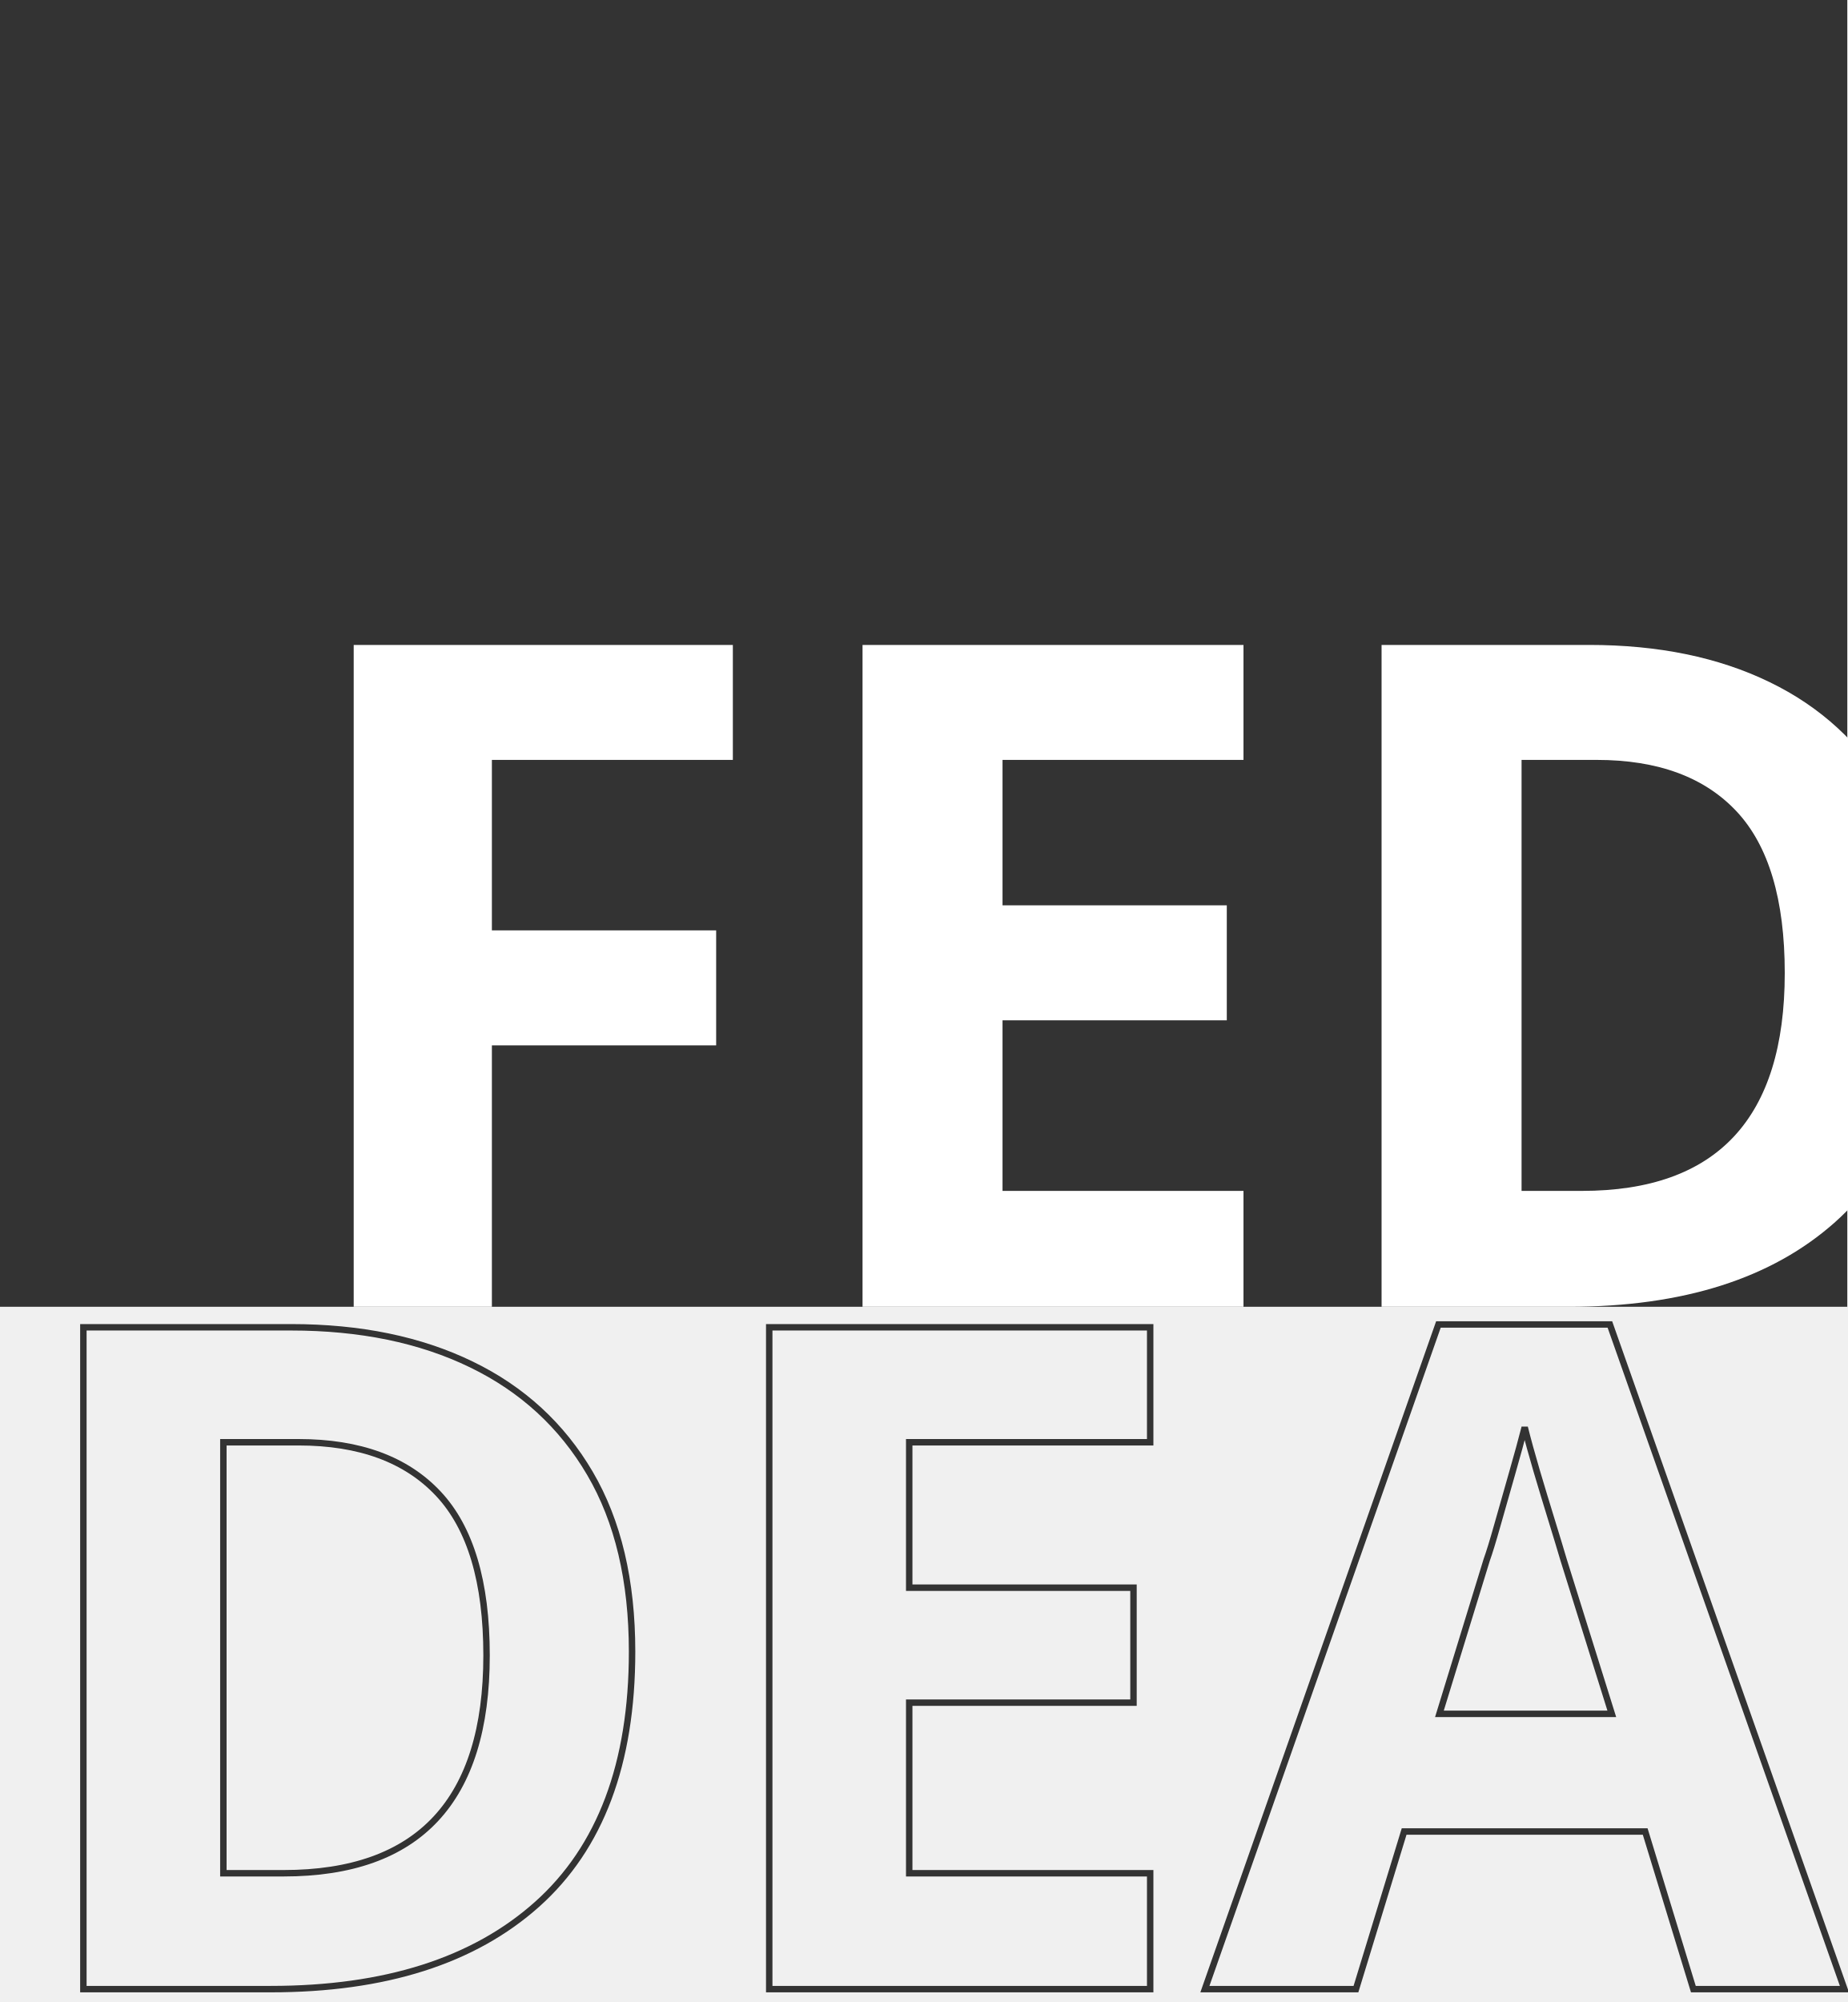
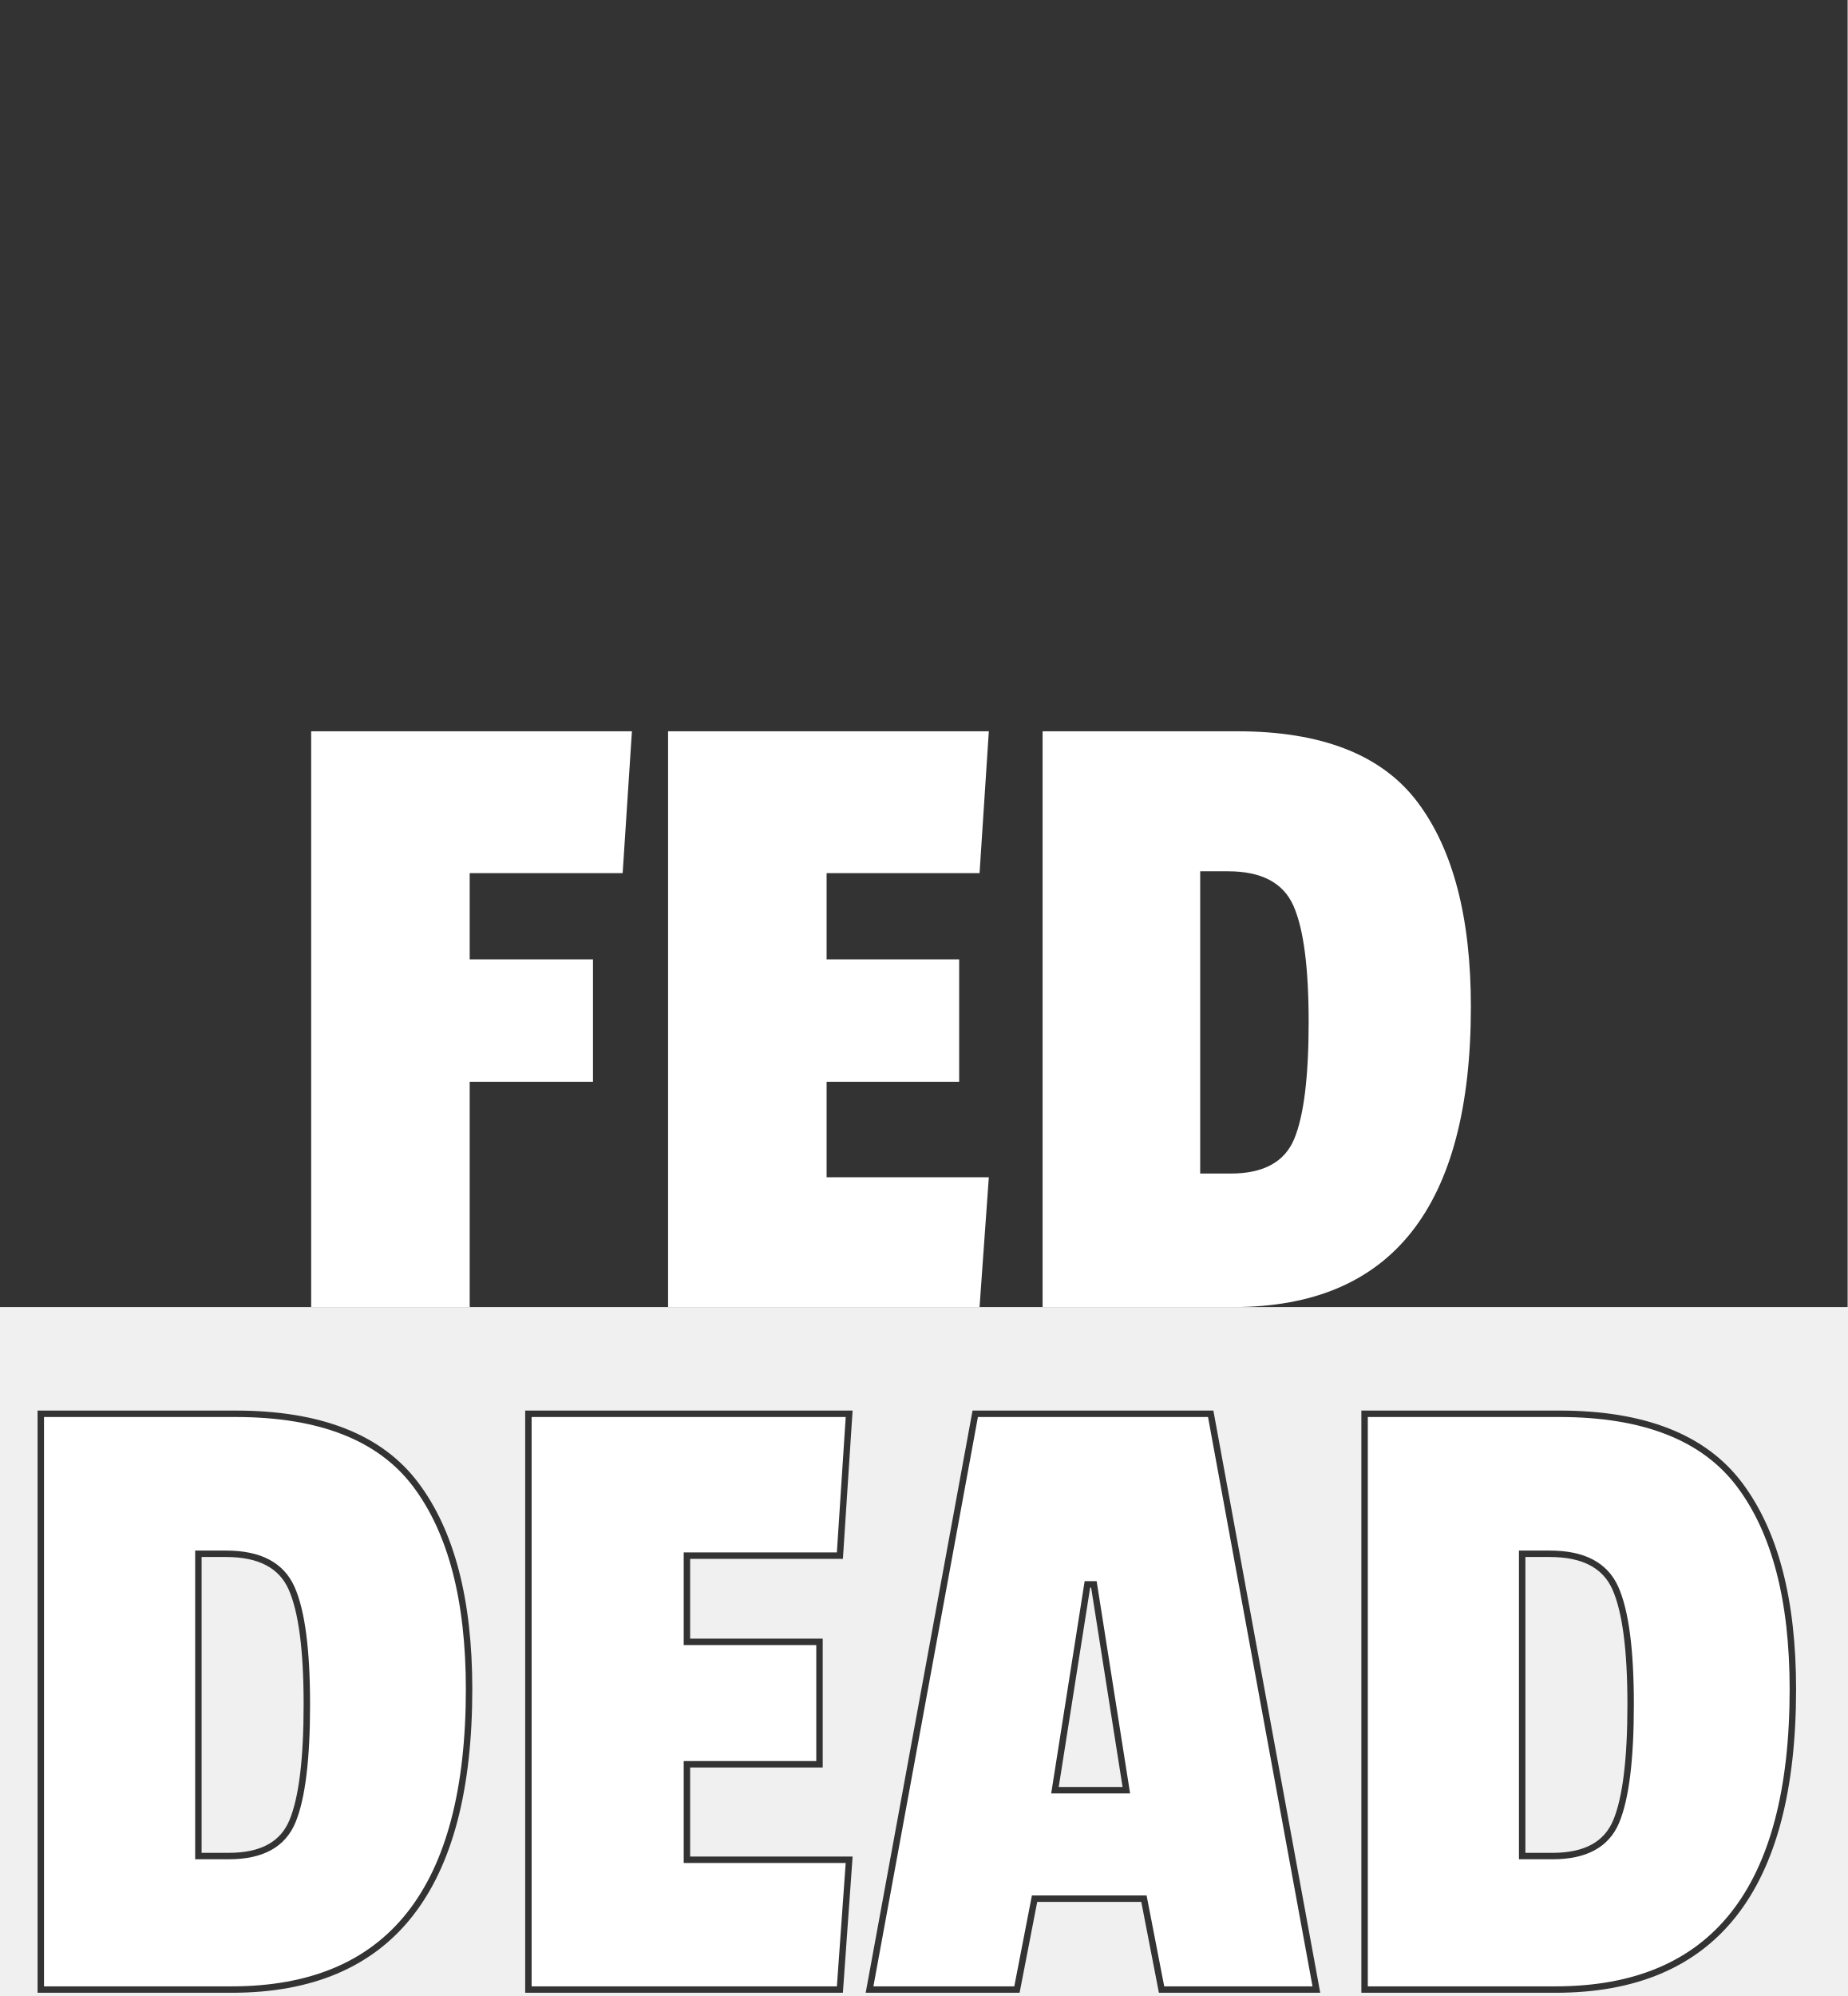
- <svg xmlns="http://www.w3.org/2000/svg" width="287px" height="311px" viewBox="0 0 287 311" version="1.1">
-   <defs />
+ <svg xmlns="http://www.w3.org/2000/svg" width="287px" height="310px" viewBox="0 0 287 310" version="1.1">
  <g id="Page-1" stroke="none" stroke-width="1" fill="none" fill-rule="evenodd">
    <g id="Master" transform="translate(-1348, 0)">
      <g id="Outline" transform="translate(1348, 0)">
        <rect id="FED-bg" fill="#333333" x="0" y="0" width="287" height="203" />
-         <text id="DEAD" stroke="#333333" fill-opacity="0" fill="#FFFFFF" font-family="PassionOne-Regular, Passion" font-size="144" font-weight="bold">
-           <tspan x="0" y="309">DEAD</tspan>
-         </text>
-         <text id="FED" fill="#FFFFFF" font-family="PassionOne-Regular, Passion" font-size="144" font-weight="bold">
-           <tspan x="42" y="203">FED</tspan>
-         </text>
+         <path d="M72.864,262.344 C72.864,293.448 60.576,309 36,309 L6.336,309 L6.336,219.576 L36.576,219.576 C49.728,219.576 59.064,223.248 64.584,230.592 C70.104,237.936 72.864,248.52 72.864,262.344 L72.864,262.344 Z M45.432,282.864 C46.92,279.264 47.664,273.216 47.664,264.72 C47.664,256.224 46.872,250.2 45.288,246.648 C43.704,243.096 40.32,241.32 35.136,241.32 L30.816,241.32 L30.816,288.264 L35.568,288.264 C40.656,288.264 43.944,286.464 45.432,282.864 L45.432,282.864 Z M130.464,309 L82.08,309 L82.08,219.576 L131.904,219.576 L130.464,241.608 L106.704,241.608 L106.704,255 L127.296,255 L127.296,274.008 L106.704,274.008 L106.704,288.84 L131.904,288.84 L130.464,309 Z M204.48,309 L180.432,309 L177.696,294.888 L160.704,294.888 L157.968,309 L135.072,309 L151.488,219.576 L188.064,219.576 L204.48,309 Z M174.96,278.04 L169.92,246.072 L168.912,246.072 L163.872,278.04 L174.96,278.04 Z M278.496,262.344 C278.496,293.448 266.208,309 241.632,309 L211.968,309 L211.968,219.576 L242.208,219.576 C255.36,219.576 264.696,223.248 270.216,230.592 C275.736,237.936 278.496,248.52 278.496,262.344 L278.496,262.344 Z M251.064,282.864 C252.552,279.264 253.296,273.216 253.296,264.72 C253.296,256.224 252.504,250.2 250.92,246.648 C249.336,243.096 245.952,241.32 240.768,241.32 L236.448,241.32 L236.448,288.264 L241.2,288.264 C246.288,288.264 249.576,286.464 251.064,282.864 L251.064,282.864 Z" id="DEAD" stroke="#333333" fill="#FFFFFF" />
+         <path d="M96.72,135.608 L72.96,135.608 L72.96,149 L92.112,149 L92.112,168.008 L72.96,168.008 L72.96,203 L48.336,203 L48.336,113.576 L98.16,113.576 L96.72,135.608 Z M152.16,203 L103.776,203 L103.776,113.576 L153.6,113.576 L152.16,135.608 L128.4,135.608 L128.4,149 L148.992,149 L148.992,168.008 L128.4,168.008 L128.4,182.84 L153.6,182.84 L152.16,203 Z M228.48,156.344 C228.48,187.448 216.192,203 191.616,203 L161.952,203 L161.952,113.576 L192.192,113.576 C205.344,113.576 214.68,117.248 220.2,124.592 C225.72,131.936 228.48,142.52 228.48,156.344 L228.48,156.344 Z M201.048,176.864 C202.536,173.264 203.28,167.216 203.28,158.72 C203.28,150.224 202.488,144.2 200.904,140.648 C199.32,137.096 195.936,135.32 190.752,135.32 L186.432,135.32 L186.432,182.264 L191.184,182.264 C196.272,182.264 199.56,180.464 201.048,176.864 L201.048,176.864 Z" id="FED" fill="#FFFFFF" />
      </g>
    </g>
  </g>
</svg>
